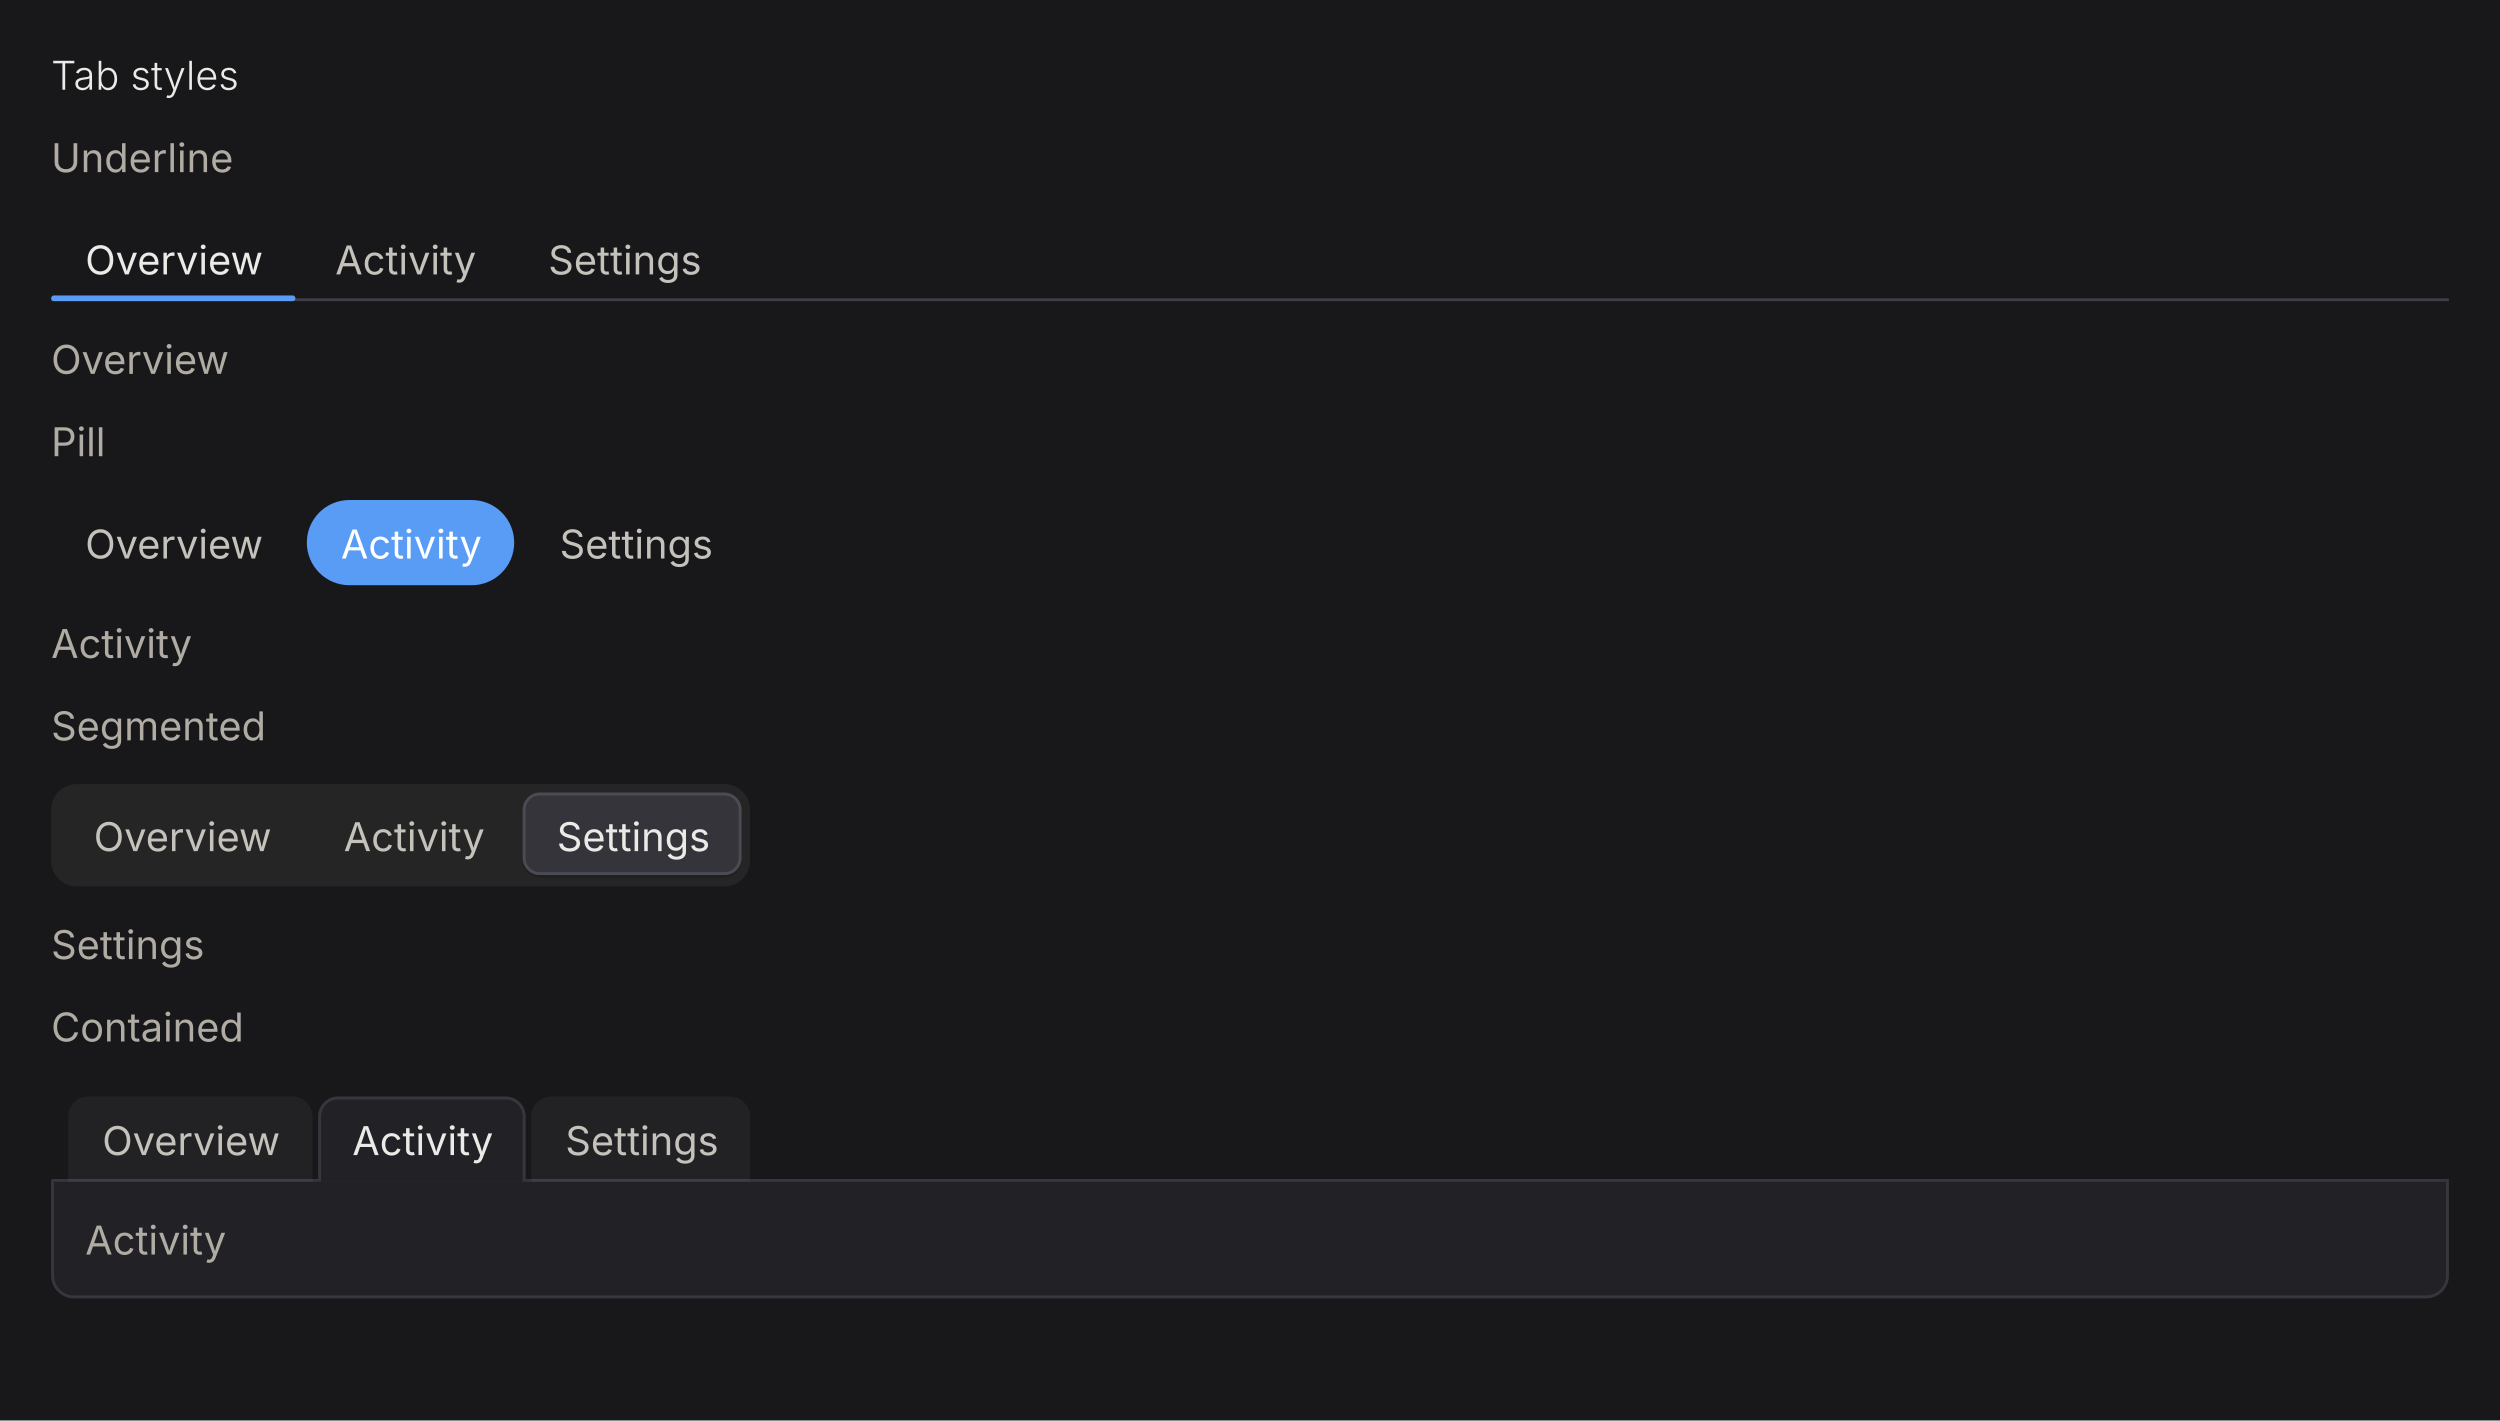
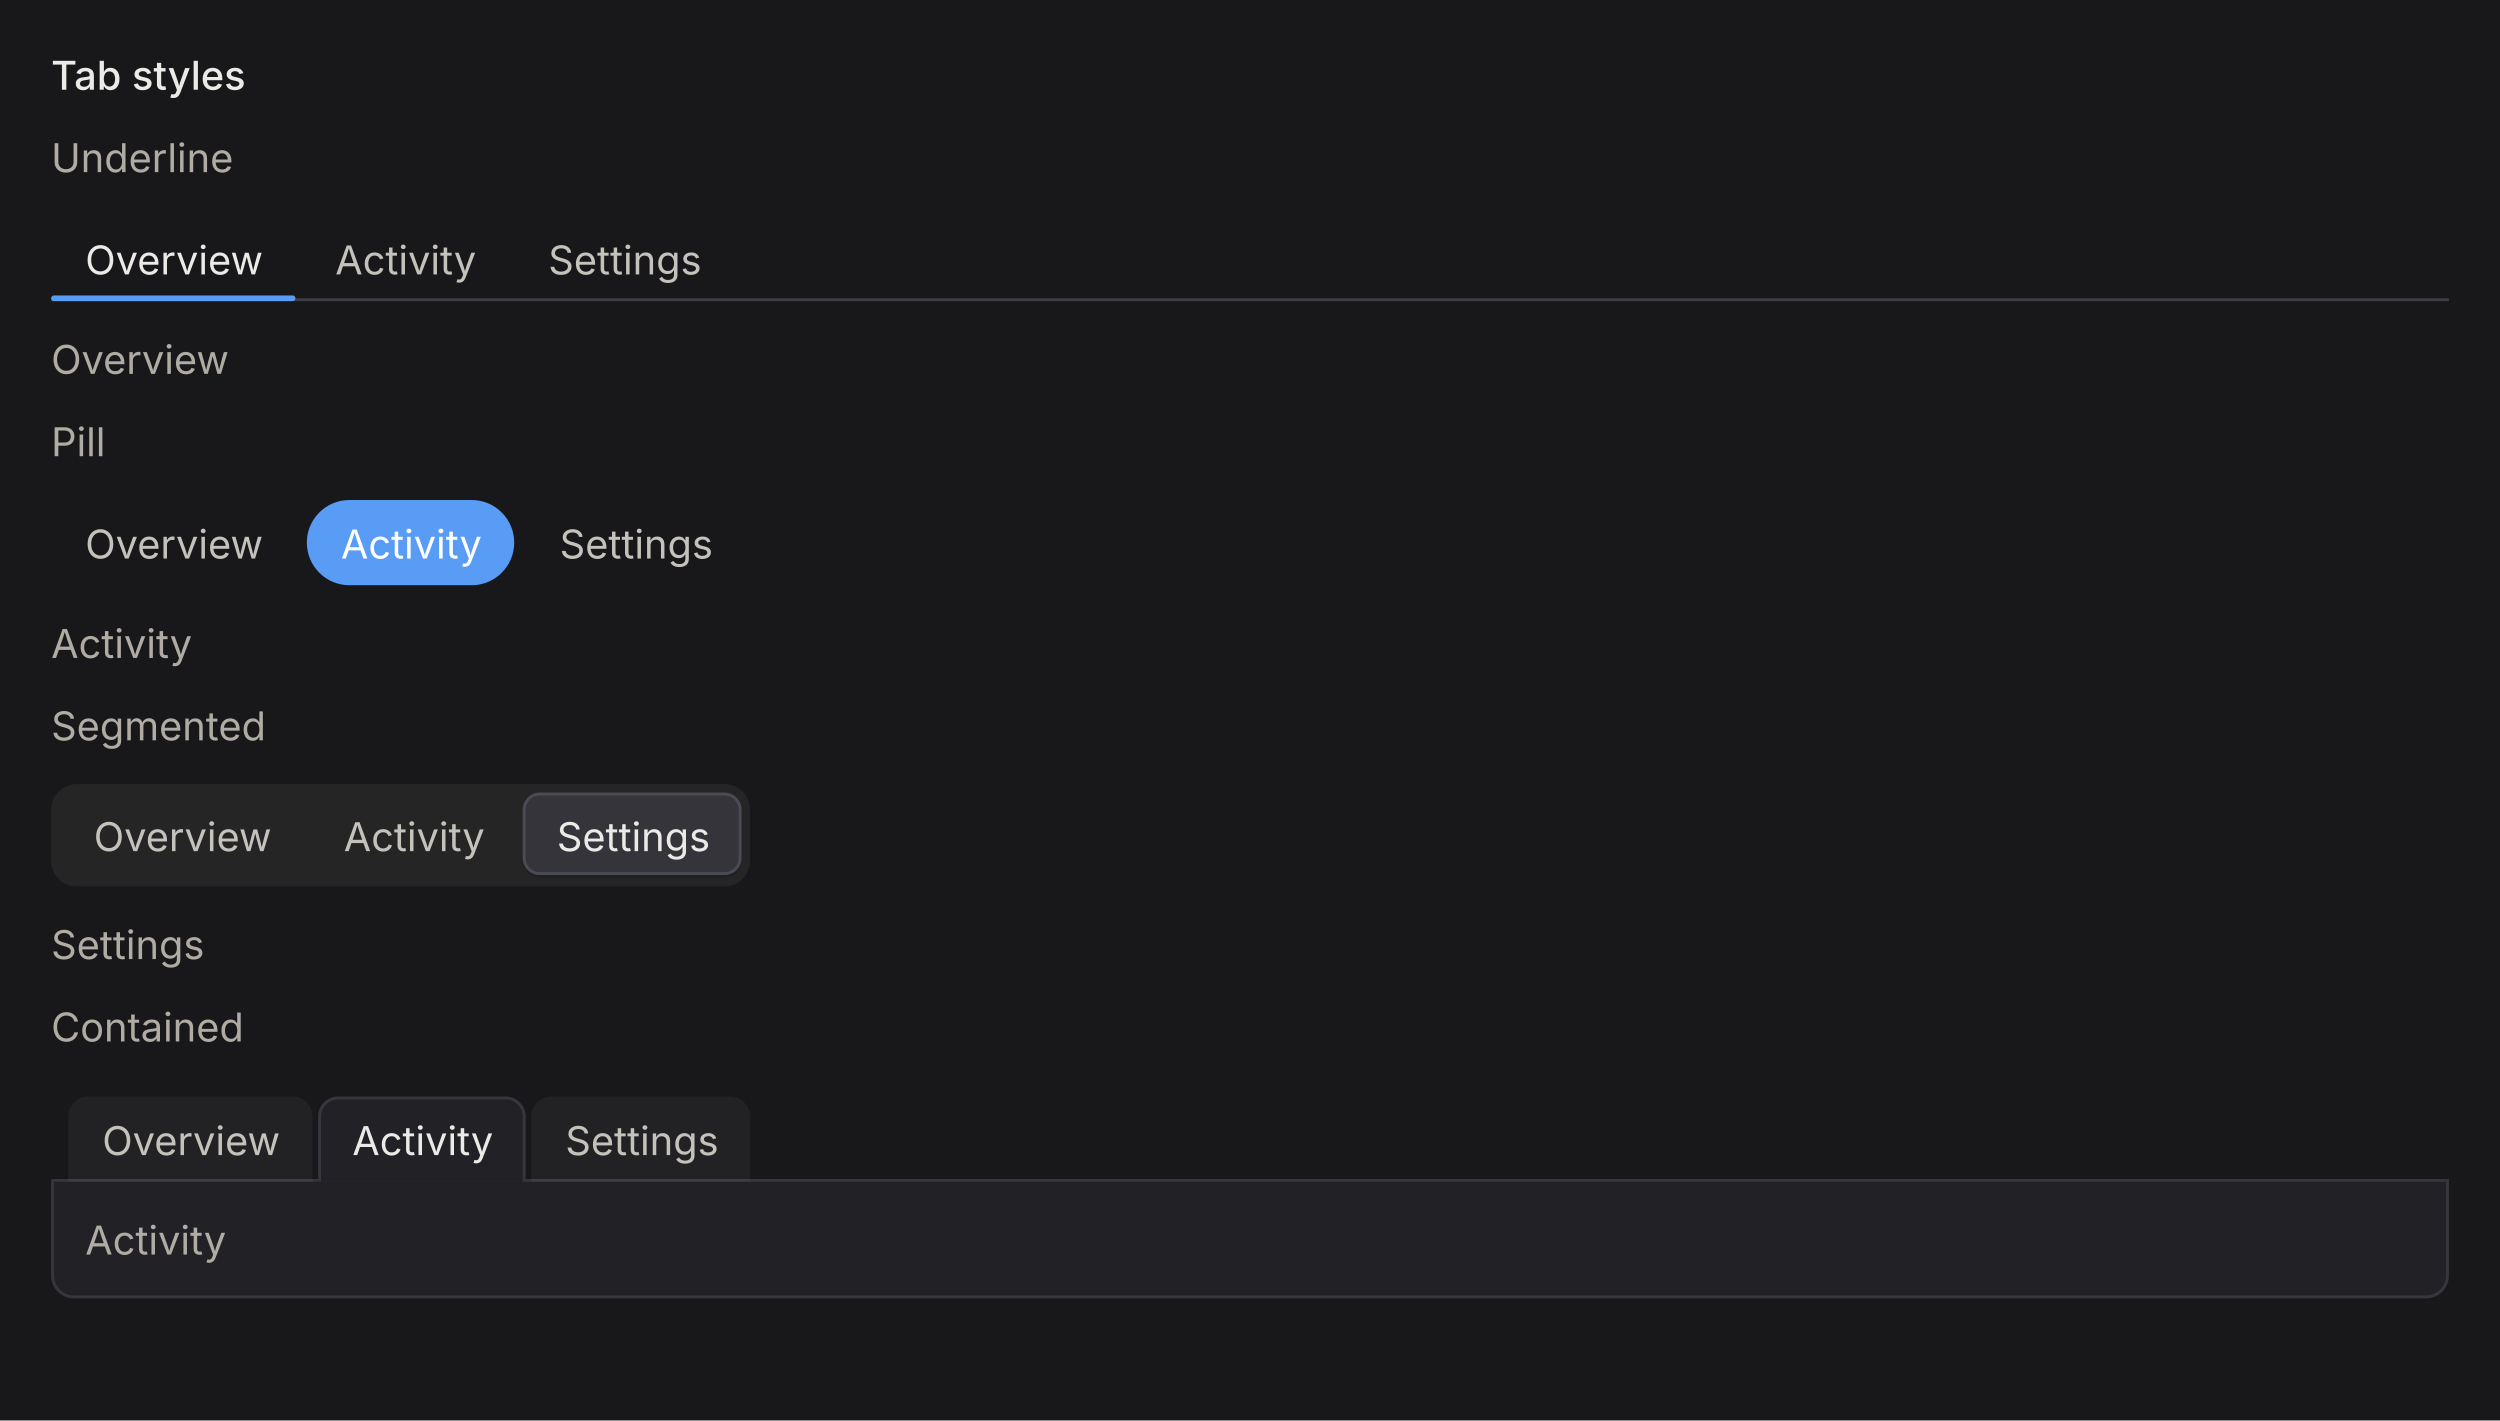
<svg xmlns="http://www.w3.org/2000/svg" width="880" height="500" viewBox="0 0 880 500">
  <defs>
    <clipPath id="book-tab-styles-sclip_1">
      <rect x="18" y="416" width="844" height="41" />
    </clipPath>
    <clipPath id="book-tab-styles-sclip_2">
      <rect x="187" y="386" width="77" height="30" />
    </clipPath>
    <clipPath id="book-tab-styles-sclip_3">
      <rect x="112" y="386" width="73" height="30" />
    </clipPath>
    <clipPath id="book-tab-styles-sclip_4">
      <rect x="24" y="386" width="86" height="30" />
    </clipPath>
  </defs>
  <rect x="0" y="0" width="880" height="500" fill="#18181b" />
  <g clip-path="url(#book-tab-styles-sclip_1)">
    <rect x="18" y="407" width="844" height="50" rx="8" fill="#222226" />
  </g>
  <g clip-path="url(#book-tab-styles-sclip_1)">
    <rect x="18.5" y="407.5" width="843" height="49" rx="7.5" stroke="#36363e" stroke-width="1" fill="none" />
  </g>
  <rect x="18" y="415" width="844" height="1" fill="#36363e" />
  <g clip-path="url(#book-tab-styles-sclip_2)">
    <rect x="187" y="386" width="77" height="38" rx="7" fill="#eceae6" fill-opacity="0.05" />
  </g>
  <g clip-path="url(#book-tab-styles-sclip_3)">
    <rect x="112" y="386" width="73" height="38" rx="7" fill="#222226" />
  </g>
  <g clip-path="url(#book-tab-styles-sclip_3)">
    <rect x="112.5" y="386.5" width="72" height="37" rx="6.5" stroke="#36363e" stroke-width="1" fill="none" />
  </g>
  <g clip-path="url(#book-tab-styles-sclip_4)">
    <rect x="24" y="386" width="86" height="38" rx="7" fill="#eceae6" fill-opacity="0.05" />
  </g>
  <rect x="18" y="276" width="246" height="36" rx="9" fill="#eceae6" fill-opacity="0.06" />
  <rect x="184" y="279" width="77" height="30" rx="6" fill="#000000" fill-opacity="0.14" />
  <rect x="184" y="279" width="77" height="29" rx="6" fill="#34343a" />
  <rect x="184.5" y="279.5" width="76" height="28" rx="5.5" stroke="#4a4c54" stroke-width="1" fill="none" />
  <rect x="108" y="176" width="73" height="30" rx="15" fill="#589cf6" />
  <rect x="18" y="105" width="844" height="1" fill="#3e4048" />
  <rect x="18" y="104" width="86" height="2" rx="1" fill="#589cf6" />
-   <text x="18" y="26.5" dominant-baseline="central" font-size="14" font-family="Inter, 'Segoe UI', system-ui, sans-serif" font-weight="300" xml:space="preserve" fill="#eceae6" textLength="68" lengthAdjust="spacing">Tab styles</text>
+   <text x="18" y="26.5" dominant-baseline="central" font-size="14" font-family="Inter, 'Segoe UI', system-ui, sans-serif" font-weight="500" xml:space="preserve" fill="#eceae6" textLength="68" lengthAdjust="spacing">Tab styles</text>
  <text x="18" y="55.5" dominant-baseline="central" font-size="14" font-family="Inter, 'Segoe UI', system-ui, sans-serif" xml:space="preserve" fill="#b0aca4" textLength="63" lengthAdjust="spacing">Underline</text>
  <text x="30" y="91.5" dominant-baseline="central" font-size="14" font-family="Inter, 'Segoe UI', system-ui, sans-serif" xml:space="preserve" fill="#eceae6" textLength="62" lengthAdjust="spacing">Overview</text>
  <text x="118" y="91.5" dominant-baseline="central" font-size="14" font-family="Inter, 'Segoe UI', system-ui, sans-serif" xml:space="preserve" fill="#c5c2bb" textLength="49" lengthAdjust="spacing">Activity</text>
  <text x="193" y="91.5" dominant-baseline="central" font-size="14" font-family="Inter, 'Segoe UI', system-ui, sans-serif" xml:space="preserve" fill="#c5c2bb" textLength="53" lengthAdjust="spacing">Settings</text>
  <text x="18" y="126.5" dominant-baseline="central" font-size="14" font-family="Inter, 'Segoe UI', system-ui, sans-serif" xml:space="preserve" fill="#b0aca4" textLength="62" lengthAdjust="spacing">Overview</text>
  <text x="18" y="155.5" dominant-baseline="central" font-size="14" font-family="Inter, 'Segoe UI', system-ui, sans-serif" xml:space="preserve" fill="#b0aca4" textLength="19" lengthAdjust="spacing">Pill</text>
  <text x="30" y="191.5" dominant-baseline="central" font-size="14" font-family="Inter, 'Segoe UI', system-ui, sans-serif" xml:space="preserve" fill="#c5c2bb" textLength="62" lengthAdjust="spacing">Overview</text>
  <text x="120" y="191.5" dominant-baseline="central" font-size="14" font-family="Inter, 'Segoe UI', system-ui, sans-serif" xml:space="preserve" fill="#ffffff" textLength="49" lengthAdjust="spacing">Activity</text>
  <text x="197" y="191.5" dominant-baseline="central" font-size="14" font-family="Inter, 'Segoe UI', system-ui, sans-serif" xml:space="preserve" fill="#c5c2bb" textLength="53" lengthAdjust="spacing">Settings</text>
  <text x="18" y="226.5" dominant-baseline="central" font-size="14" font-family="Inter, 'Segoe UI', system-ui, sans-serif" xml:space="preserve" fill="#b0aca4" textLength="49" lengthAdjust="spacing">Activity</text>
  <text x="18" y="255.5" dominant-baseline="central" font-size="14" font-family="Inter, 'Segoe UI', system-ui, sans-serif" xml:space="preserve" fill="#b0aca4" textLength="75" lengthAdjust="spacing">Segmented</text>
  <text x="33" y="294.5" dominant-baseline="central" font-size="14" font-family="Inter, 'Segoe UI', system-ui, sans-serif" xml:space="preserve" fill="#c5c2bb" textLength="62" lengthAdjust="spacing">Overview</text>
  <text x="121" y="294.5" dominant-baseline="central" font-size="14" font-family="Inter, 'Segoe UI', system-ui, sans-serif" xml:space="preserve" fill="#c5c2bb" textLength="49" lengthAdjust="spacing">Activity</text>
  <text x="196" y="294.5" dominant-baseline="central" font-size="14" font-family="Inter, 'Segoe UI', system-ui, sans-serif" xml:space="preserve" fill="#eceae6" textLength="53" lengthAdjust="spacing">Settings</text>
  <text x="18" y="332.5" dominant-baseline="central" font-size="14" font-family="Inter, 'Segoe UI', system-ui, sans-serif" xml:space="preserve" fill="#b0aca4" textLength="53" lengthAdjust="spacing">Settings</text>
  <text x="18" y="361.5" dominant-baseline="central" font-size="14" font-family="Inter, 'Segoe UI', system-ui, sans-serif" xml:space="preserve" fill="#b0aca4" textLength="67" lengthAdjust="spacing">Contained</text>
  <text x="36" y="401.5" dominant-baseline="central" font-size="14" font-family="Inter, 'Segoe UI', system-ui, sans-serif" xml:space="preserve" fill="#c5c2bb" textLength="62" lengthAdjust="spacing">Overview</text>
  <text x="124" y="401.5" dominant-baseline="central" font-size="14" font-family="Inter, 'Segoe UI', system-ui, sans-serif" xml:space="preserve" fill="#eceae6" textLength="49" lengthAdjust="spacing">Activity</text>
  <text x="199" y="401.5" dominant-baseline="central" font-size="14" font-family="Inter, 'Segoe UI', system-ui, sans-serif" xml:space="preserve" fill="#c5c2bb" textLength="53" lengthAdjust="spacing">Settings</text>
  <text x="30" y="436.5" dominant-baseline="central" font-size="14" font-family="Inter, 'Segoe UI', system-ui, sans-serif" xml:space="preserve" fill="#b0aca4" textLength="49" lengthAdjust="spacing">Activity</text>
</svg>
